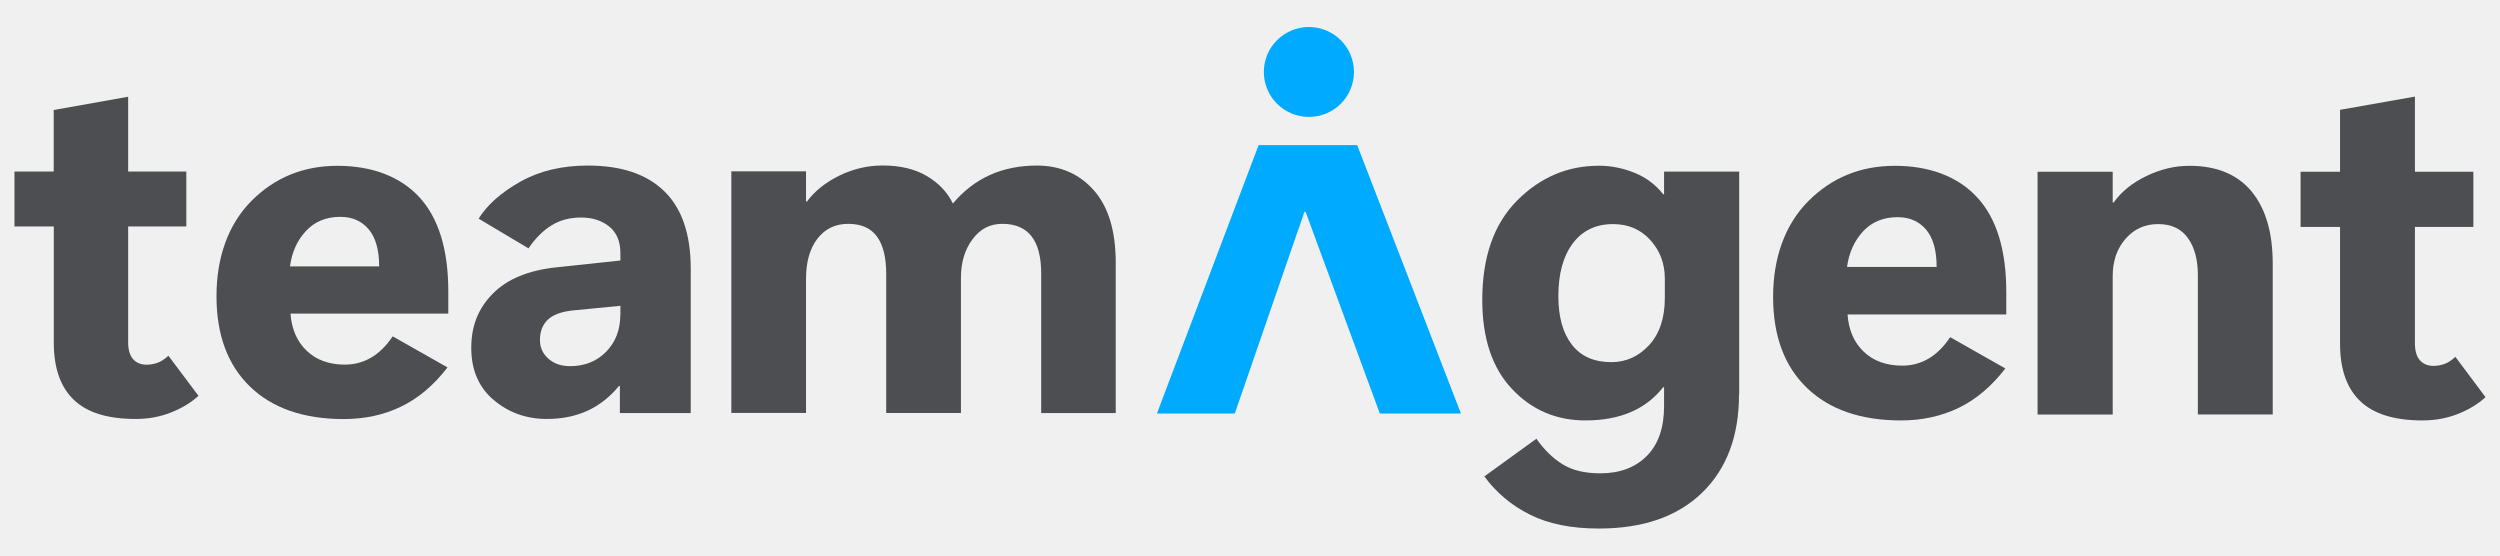
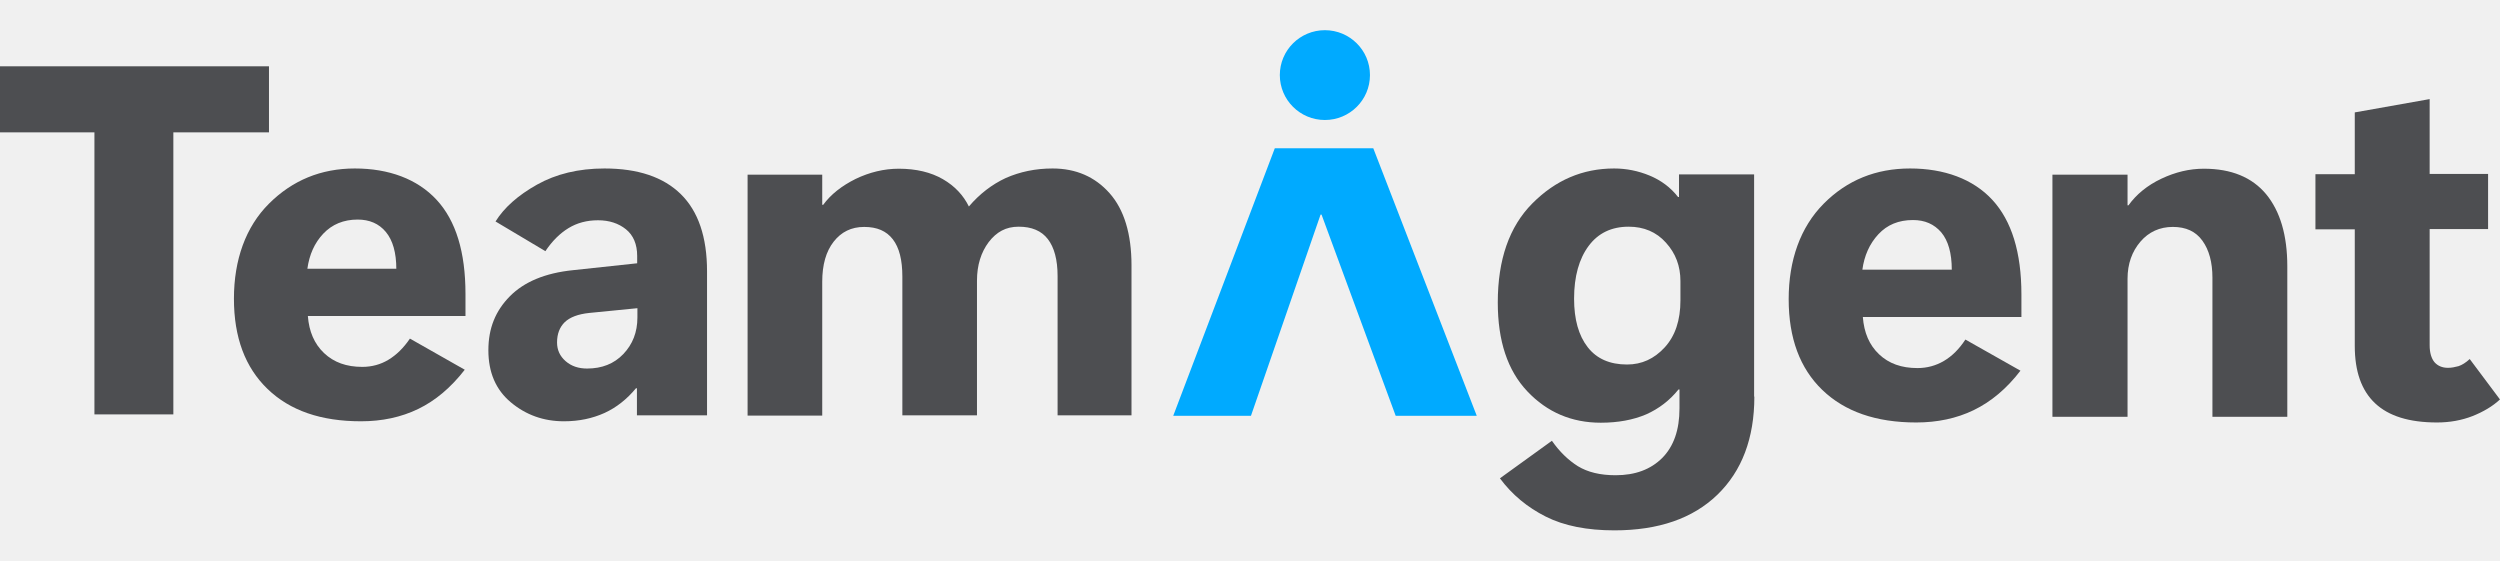
- <svg xmlns="http://www.w3.org/2000/svg" width="99" height="22" viewBox="0 0 99 22" fill="none">
-   <path d="M68.865 15.617C68.865 17.268 68.377 18.568 67.403 19.512C66.426 20.457 65.066 20.93 63.315 20.93C62.23 20.93 61.321 20.748 60.591 20.382C59.858 20.017 59.255 19.512 58.78 18.866L60.842 17.373C61.144 17.806 61.487 18.142 61.873 18.382C62.26 18.622 62.755 18.744 63.366 18.744C64.143 18.744 64.76 18.514 65.215 18.053C65.67 17.593 65.897 16.94 65.897 16.087V15.336H65.86C65.513 15.776 65.086 16.104 64.574 16.321C64.062 16.541 63.465 16.649 62.783 16.649C61.629 16.649 60.659 16.236 59.875 15.403C59.092 14.574 58.698 13.4 58.698 11.877C58.698 10.181 59.156 8.871 60.072 7.947C60.988 7.023 62.07 6.563 63.319 6.563C63.8 6.563 64.272 6.658 64.73 6.844C65.188 7.03 65.564 7.314 65.86 7.69H65.897V6.796H68.872V15.613L68.865 15.617ZM65.927 11.795V11.034C65.927 10.438 65.737 9.93 65.354 9.507C64.971 9.084 64.479 8.874 63.875 8.874C63.197 8.874 62.667 9.128 62.284 9.636C61.901 10.144 61.711 10.841 61.711 11.731C61.711 12.55 61.891 13.19 62.247 13.65C62.603 14.11 63.125 14.341 63.811 14.341C64.394 14.341 64.893 14.114 65.307 13.664C65.721 13.213 65.927 12.591 65.927 11.795Z" fill="#4D4E51" />
-   <path d="M79.449 12.452H73.163C73.207 13.071 73.421 13.566 73.808 13.931C74.195 14.297 74.7 14.479 75.328 14.479C75.711 14.479 76.06 14.385 76.376 14.198C76.691 14.012 76.976 13.728 77.227 13.352L79.412 14.591C78.859 15.305 78.242 15.826 77.556 16.155C76.871 16.483 76.115 16.649 75.28 16.649C73.686 16.649 72.444 16.219 71.552 15.359C70.66 14.5 70.215 13.298 70.215 11.758C70.215 10.218 70.68 8.898 71.61 7.964C72.539 7.033 73.679 6.566 75.036 6.566C76.393 6.566 77.529 6.982 78.296 7.815C79.066 8.648 79.449 9.9 79.449 11.572V12.455V12.452ZM76.691 10.573C76.691 9.917 76.552 9.423 76.274 9.094C75.996 8.766 75.619 8.6 75.148 8.6C74.585 8.6 74.127 8.786 73.777 9.162C73.431 9.538 73.218 10.008 73.143 10.57H76.691V10.573Z" fill="#4D4E51" />
-   <path d="M90 16.412H87.035V10.892C87.035 10.279 86.902 9.788 86.638 9.423C86.373 9.057 85.983 8.874 85.461 8.874C84.938 8.874 84.511 9.067 84.171 9.457C83.832 9.846 83.663 10.337 83.663 10.932V16.415H80.688V6.8H83.663V8.021H83.7C84.012 7.581 84.45 7.233 85.009 6.965C85.569 6.698 86.129 6.566 86.695 6.566C87.781 6.566 88.602 6.905 89.162 7.581C89.721 8.258 90 9.213 90 10.445V16.415V16.412Z" fill="#4D4E51" />
-   <path d="M98.427 15.728C98.132 15.999 97.769 16.219 97.334 16.392C96.9 16.564 96.432 16.649 95.923 16.649C94.821 16.649 94 16.395 93.467 15.887C92.934 15.38 92.666 14.621 92.666 13.616V8.986H91.103V6.8H92.666V4.349L95.631 3.825V6.8H97.945V8.986H95.631V13.596C95.631 13.89 95.696 14.114 95.825 14.263C95.954 14.412 96.133 14.489 96.368 14.489C96.507 14.489 96.646 14.466 96.785 14.418C96.927 14.371 97.076 14.276 97.233 14.131L98.427 15.728Z" fill="#4D4E51" />
-   <path d="M7.857 15.678C7.562 15.945 7.202 16.165 6.771 16.334C6.34 16.507 5.872 16.591 5.367 16.591C4.268 16.591 3.453 16.341 2.924 15.833C2.395 15.329 2.13 14.574 2.13 13.572V8.969H0.573V6.793H2.127V4.356L5.075 3.831V6.793H7.378V8.969H5.075V13.555C5.075 13.85 5.139 14.07 5.268 14.219C5.397 14.368 5.577 14.442 5.808 14.442C5.943 14.442 6.082 14.418 6.225 14.371C6.364 14.324 6.513 14.229 6.669 14.087L7.86 15.674L7.857 15.678Z" fill="#4D4E51" />
-   <path d="M17.756 12.418H11.504C11.548 13.034 11.762 13.525 12.145 13.89C12.528 14.256 13.034 14.439 13.658 14.439C14.038 14.439 14.387 14.344 14.703 14.158C15.018 13.972 15.3 13.691 15.551 13.319L17.722 14.55C17.172 15.261 16.558 15.779 15.877 16.104C15.198 16.432 14.442 16.595 13.61 16.595C12.026 16.595 10.788 16.165 9.903 15.312C9.017 14.456 8.573 13.261 8.573 11.731C8.573 10.201 9.034 8.885 9.957 7.957C10.88 7.03 12.016 6.566 13.363 6.566C14.71 6.566 15.843 6.979 16.606 7.808C17.369 8.638 17.753 9.883 17.753 11.545V12.425L17.756 12.418ZM15.015 10.55C15.015 9.897 14.876 9.406 14.598 9.078C14.319 8.749 13.946 8.587 13.478 8.587C12.915 8.587 12.464 8.773 12.114 9.149C11.765 9.524 11.558 9.988 11.483 10.55H15.011H15.015Z" fill="#4D4E51" />
-   <path d="M27.346 16.358H24.547V15.285H24.51C24.154 15.722 23.737 16.047 23.262 16.267C22.783 16.483 22.251 16.591 21.657 16.591C20.846 16.591 20.144 16.341 19.55 15.84C18.957 15.339 18.662 14.649 18.662 13.772C18.662 12.895 18.947 12.205 19.513 11.63C20.08 11.054 20.918 10.706 22.02 10.587L24.568 10.316V10.025C24.568 9.558 24.419 9.206 24.123 8.969C23.828 8.732 23.459 8.614 23.014 8.614C22.57 8.614 22.18 8.715 21.844 8.922C21.508 9.128 21.199 9.433 20.928 9.836L18.953 8.658C19.296 8.11 19.846 7.622 20.602 7.196C21.359 6.769 22.251 6.556 23.279 6.556C24.602 6.556 25.613 6.894 26.308 7.575C27.003 8.252 27.353 9.274 27.353 10.638V16.355L27.346 16.358ZM24.568 12.476V12.11L22.658 12.296C22.213 12.347 21.891 12.469 21.688 12.665C21.484 12.862 21.382 13.129 21.382 13.464C21.382 13.762 21.494 14.009 21.718 14.205C21.942 14.402 22.227 14.5 22.57 14.5C23.157 14.5 23.635 14.307 24.008 13.924C24.378 13.542 24.564 13.058 24.564 12.472L24.568 12.476Z" fill="#4D4E51" />
-   <path d="M44.179 16.358H41.231V10.827C41.231 10.174 41.102 9.683 40.848 9.355C40.593 9.03 40.207 8.864 39.698 8.864C39.189 8.864 38.816 9.067 38.511 9.477C38.205 9.883 38.053 10.394 38.053 11.003V16.355H35.094V10.844C35.094 10.184 34.969 9.69 34.721 9.358C34.474 9.027 34.094 8.864 33.588 8.864C33.083 8.864 32.679 9.057 32.374 9.446C32.072 9.836 31.919 10.367 31.919 11.037V16.351H28.961V6.786H31.919V7.981H31.956C32.262 7.565 32.693 7.223 33.242 6.952C33.795 6.685 34.365 6.553 34.952 6.553C35.644 6.553 36.227 6.691 36.699 6.969C37.17 7.246 37.517 7.609 37.734 8.059C38.158 7.554 38.65 7.179 39.203 6.928C39.759 6.681 40.376 6.556 41.055 6.556C41.984 6.556 42.737 6.881 43.318 7.538C43.894 8.191 44.183 9.149 44.183 10.404V16.355L44.179 16.358Z" fill="#4D4E51" />
-   <path d="M51.832 4.63C52.818 4.63 53.617 3.833 53.617 2.85C53.617 1.867 52.818 1.07 51.832 1.07C50.847 1.07 50.048 1.867 50.048 2.85C50.048 3.833 50.847 4.63 51.832 4.63Z" fill="#00AAFF" />
-   <path d="M50.261 11.856L51.696 8.384H51.656L48.898 16.375H45.814L49.841 5.747H53.745L57.853 16.375H54.641L51.7 8.384L50.261 11.856Z" fill="#00AAFF" />
+ <svg xmlns="http://www.w3.org/2000/svg" width="223" height="50" viewBox="0 0 223 50" fill="none">
+   <g clip-path="url(#clip0_2199_8601)">
+     <path d="M156.488 35.375C156.488 39.084 155.382 42.009 153.192 44.129C151.001 46.248 147.938 47.308 144.003 47.308C141.557 47.308 139.515 46.905 137.877 46.078C136.239 45.252 134.878 44.129 133.793 42.666L138.43 39.317C139.111 40.292 139.876 41.034 140.748 41.585C141.62 42.115 142.727 42.391 144.109 42.391C145.853 42.391 147.236 41.882 148.278 40.843C149.299 39.805 149.81 38.342 149.81 36.435V34.739H149.724C148.937 35.714 147.98 36.456 146.832 36.965C145.683 37.452 144.343 37.706 142.79 37.706C140.195 37.706 138.005 36.774 136.239 34.909C134.474 33.044 133.602 30.416 133.602 26.982C133.602 23.167 134.623 20.221 136.686 18.144C138.749 16.067 141.174 15.028 143.981 15.028C145.066 15.028 146.13 15.24 147.151 15.664C148.172 16.088 149.023 16.724 149.682 17.572H149.767V15.558H156.467V35.375H156.488ZM149.895 26.791V25.074C149.895 23.739 149.469 22.595 148.597 21.641C147.746 20.687 146.619 20.221 145.279 20.221C143.748 20.221 142.556 20.793 141.706 21.938C140.855 23.082 140.408 24.651 140.408 26.643C140.408 28.487 140.812 29.928 141.62 30.966C142.429 32.005 143.599 32.514 145.13 32.514C146.449 32.514 147.555 32.005 148.491 30.988C149.427 29.97 149.895 28.572 149.895 26.791Z" fill="#4D4E51" />
+     <path d="M180.31 28.275H166.165C166.272 29.674 166.74 30.776 167.612 31.602C168.484 32.429 169.611 32.832 171.036 32.832C171.887 32.832 172.674 32.62 173.397 32.196C174.12 31.772 174.759 31.136 175.312 30.288L180.225 33.065C178.991 34.676 177.587 35.841 176.056 36.583C174.525 37.325 172.802 37.685 170.93 37.685C167.335 37.685 164.549 36.71 162.549 34.782C160.55 32.853 159.55 30.161 159.55 26.685C159.55 23.209 160.593 20.263 162.677 18.165C164.762 16.067 167.335 15.028 170.377 15.028C173.419 15.028 175.992 15.961 177.715 17.826C179.438 19.691 180.31 22.51 180.31 26.261V28.254V28.275ZM174.099 24.057C174.099 22.573 173.78 21.471 173.163 20.73C172.525 19.988 171.696 19.627 170.632 19.627C169.356 19.627 168.335 20.051 167.548 20.899C166.761 21.747 166.293 22.807 166.123 24.057H174.099Z" fill="#4D4E51" />
+     <path d="M204.028 37.176H197.349V24.777C197.349 23.4 197.051 22.297 196.456 21.471C195.86 20.644 194.988 20.241 193.818 20.241C192.648 20.241 191.67 20.687 190.925 21.556C190.181 22.425 189.777 23.527 189.777 24.862V37.176H183.077V15.579H189.777V18.313H189.862C190.564 17.338 191.542 16.532 192.797 15.939C194.052 15.346 195.307 15.049 196.583 15.049C199.029 15.049 200.88 15.812 202.135 17.317C203.39 18.843 204.028 20.983 204.028 23.76V37.176Z" fill="#4D4E51" />
+     <path d="M223 35.629C222.341 36.244 221.511 36.731 220.554 37.113C219.576 37.494 218.512 37.685 217.385 37.685C214.896 37.685 213.067 37.113 211.854 35.968C210.642 34.824 210.046 33.128 210.046 30.86V20.454H206.537V15.537H210.046V10.026L216.725 8.839V15.515H221.937V20.433H216.725V30.797C216.725 31.454 216.874 31.962 217.151 32.302C217.449 32.641 217.853 32.81 218.363 32.81C218.682 32.81 218.98 32.747 219.299 32.662C219.618 32.556 219.958 32.344 220.299 32.026L222.979 35.608L223 35.629Z" fill="#4D4E51" />
+     <path d="M41.521 28.19H27.461C27.567 29.568 28.035 30.67 28.907 31.496C29.779 32.323 30.907 32.726 32.311 32.726C33.161 32.726 33.948 32.514 34.65 32.09C35.352 31.666 35.99 31.051 36.565 30.203L41.457 32.98C40.223 34.57 38.841 35.735 37.309 36.477C35.778 37.219 34.076 37.579 32.204 37.579C28.631 37.579 25.866 36.626 23.866 34.697C21.867 32.768 20.867 30.098 20.867 26.643C20.867 23.188 21.909 20.242 23.994 18.165C26.078 16.088 28.631 15.028 31.651 15.028C34.672 15.028 37.224 15.961 38.947 17.826C40.67 19.691 41.521 22.489 41.521 26.219V28.19ZM35.352 23.994C35.352 22.531 35.033 21.429 34.416 20.687C33.8 19.945 32.949 19.585 31.907 19.585C30.651 19.585 29.631 20.009 28.844 20.835C28.057 21.662 27.589 22.722 27.418 23.972H35.352V23.994Z" fill="#4D4E51" />
+     <path d="M63.11 37.049H56.814V34.633H56.729C55.921 35.608 54.985 36.35 53.922 36.837C52.837 37.325 51.646 37.579 50.306 37.579C48.476 37.579 46.902 37.007 45.562 35.884C44.222 34.76 43.563 33.213 43.563 31.242C43.563 29.271 44.201 27.724 45.477 26.431C46.754 25.138 48.625 24.354 51.114 24.099L56.836 23.485V22.828C56.836 21.789 56.495 20.984 55.836 20.454C55.177 19.924 54.347 19.648 53.347 19.648C52.348 19.648 51.475 19.882 50.71 20.348C49.944 20.814 49.263 21.492 48.647 22.404L44.201 19.755C44.967 18.525 46.2 17.423 47.902 16.469C49.604 15.516 51.603 15.028 53.922 15.028C56.9 15.028 59.175 15.791 60.728 17.317C62.281 18.843 63.068 21.132 63.068 24.205V37.049H63.11ZM56.857 28.317V27.491L52.56 27.915C51.561 28.02 50.837 28.296 50.37 28.741C49.923 29.186 49.689 29.78 49.689 30.543C49.689 31.221 49.944 31.772 50.455 32.217C50.965 32.662 51.603 32.874 52.369 32.874C53.688 32.874 54.773 32.45 55.602 31.581C56.431 30.712 56.857 29.631 56.857 28.317Z" fill="#4D4E51" />
+     <path d="M100.973 37.049H94.337V24.629C94.337 23.167 94.039 22.065 93.464 21.323C92.89 20.581 92.018 20.221 90.869 20.221C89.721 20.221 88.891 20.687 88.189 21.599C87.509 22.51 87.147 23.654 87.147 25.032V37.049H80.49V24.672C80.49 23.188 80.213 22.086 79.639 21.344C79.064 20.602 78.235 20.242 77.086 20.242C75.938 20.242 75.044 20.687 74.364 21.556C73.683 22.425 73.343 23.612 73.343 25.138V37.071H66.685V15.579H73.343V18.271H73.428C74.108 17.338 75.087 16.575 76.32 15.961C77.554 15.367 78.852 15.049 80.17 15.049C81.723 15.049 83.042 15.367 84.105 15.982C85.169 16.596 85.935 17.423 86.424 18.419C87.381 17.296 88.487 16.448 89.721 15.876C90.976 15.325 92.358 15.028 93.89 15.028C95.974 15.028 97.676 15.77 98.973 17.232C100.271 18.695 100.93 20.857 100.93 23.675V37.049H100.973Z" fill="#4D4E51" />
+     <path d="M118.18 10.704C120.401 10.704 122.201 8.911 122.201 6.698C122.201 4.486 120.401 2.692 118.18 2.692C115.96 2.692 114.16 4.486 114.16 6.698C114.16 8.911 115.96 10.704 118.18 10.704Z" fill="#00AAFF" />
+     <path d="M117.881 19.14H117.796L111.585 37.092H104.651L113.712 13.226H122.497L131.728 37.092H124.496L117.881 19.14Z" fill="#00AAFF" />
+     <path d="M8.402 11.806H0V5.914H23.993V11.806H15.463V36.964H8.423V11.806H8.402Z" fill="#4D4E51" />
+   </g>
+   <defs>
+     <clipPath id="clip0_2199_8601">
+       <rect width="223" height="50" fill="white" />
+     </clipPath>
+   </defs>
</svg>
